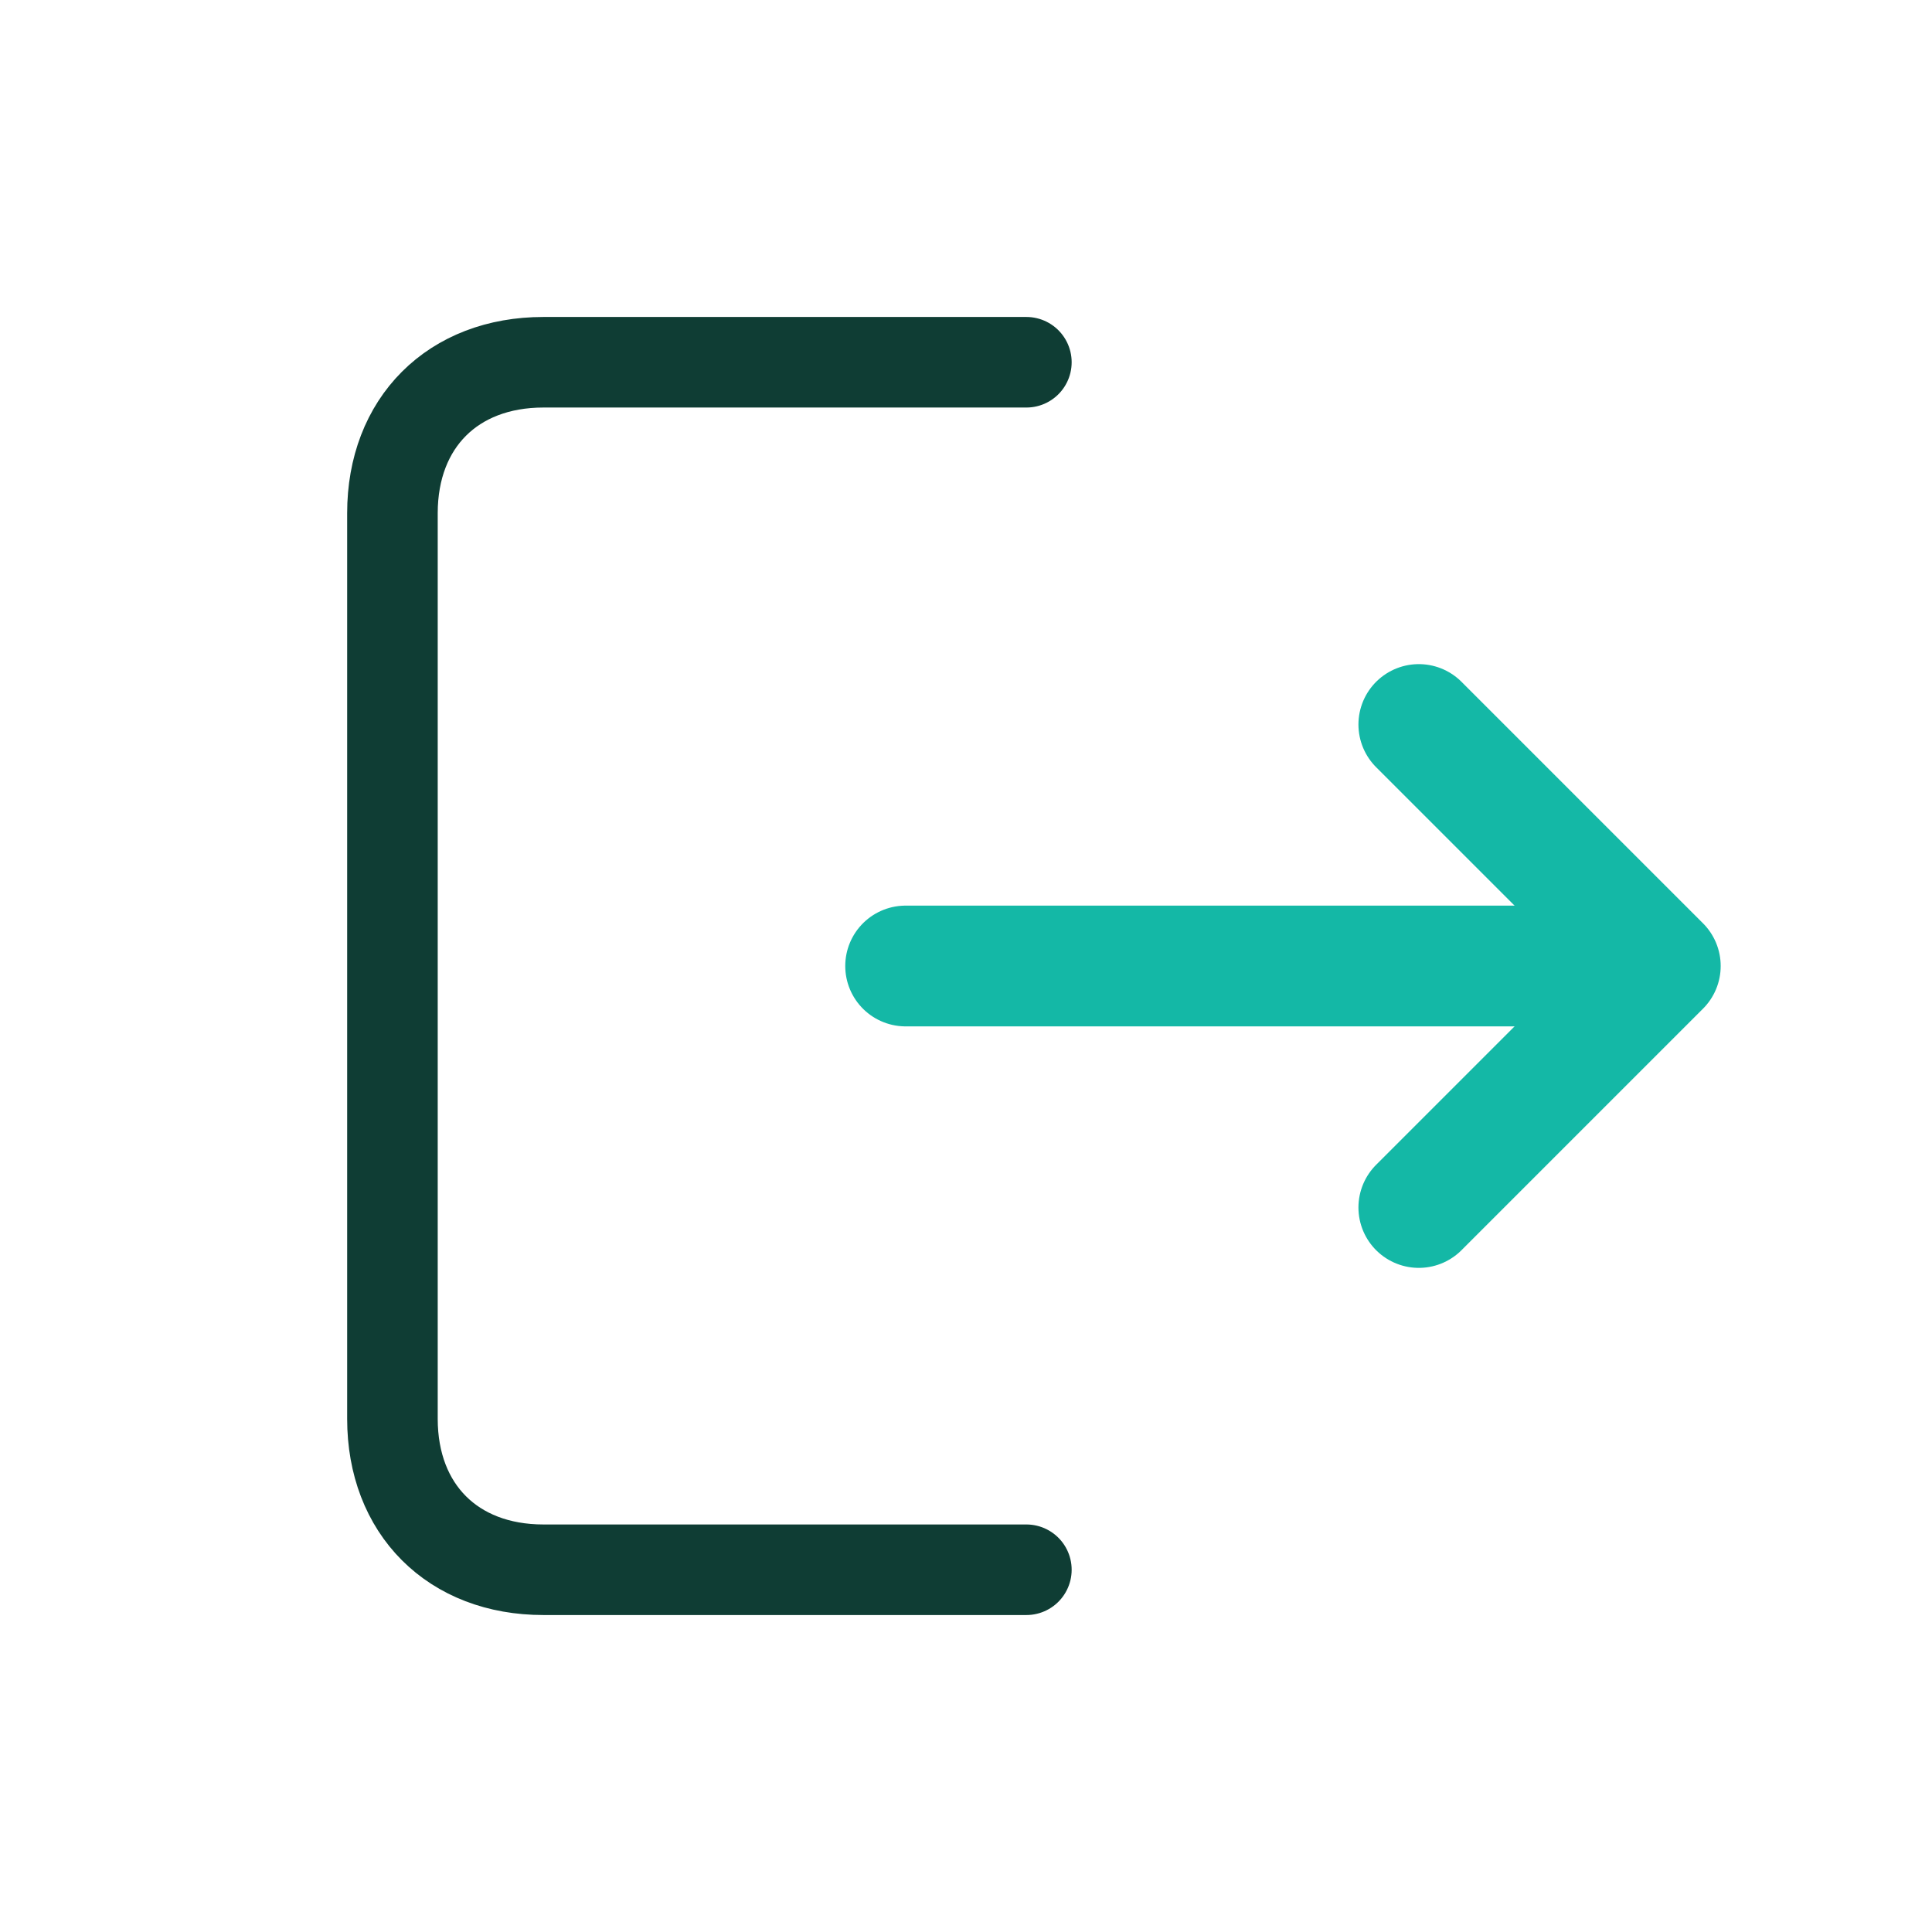
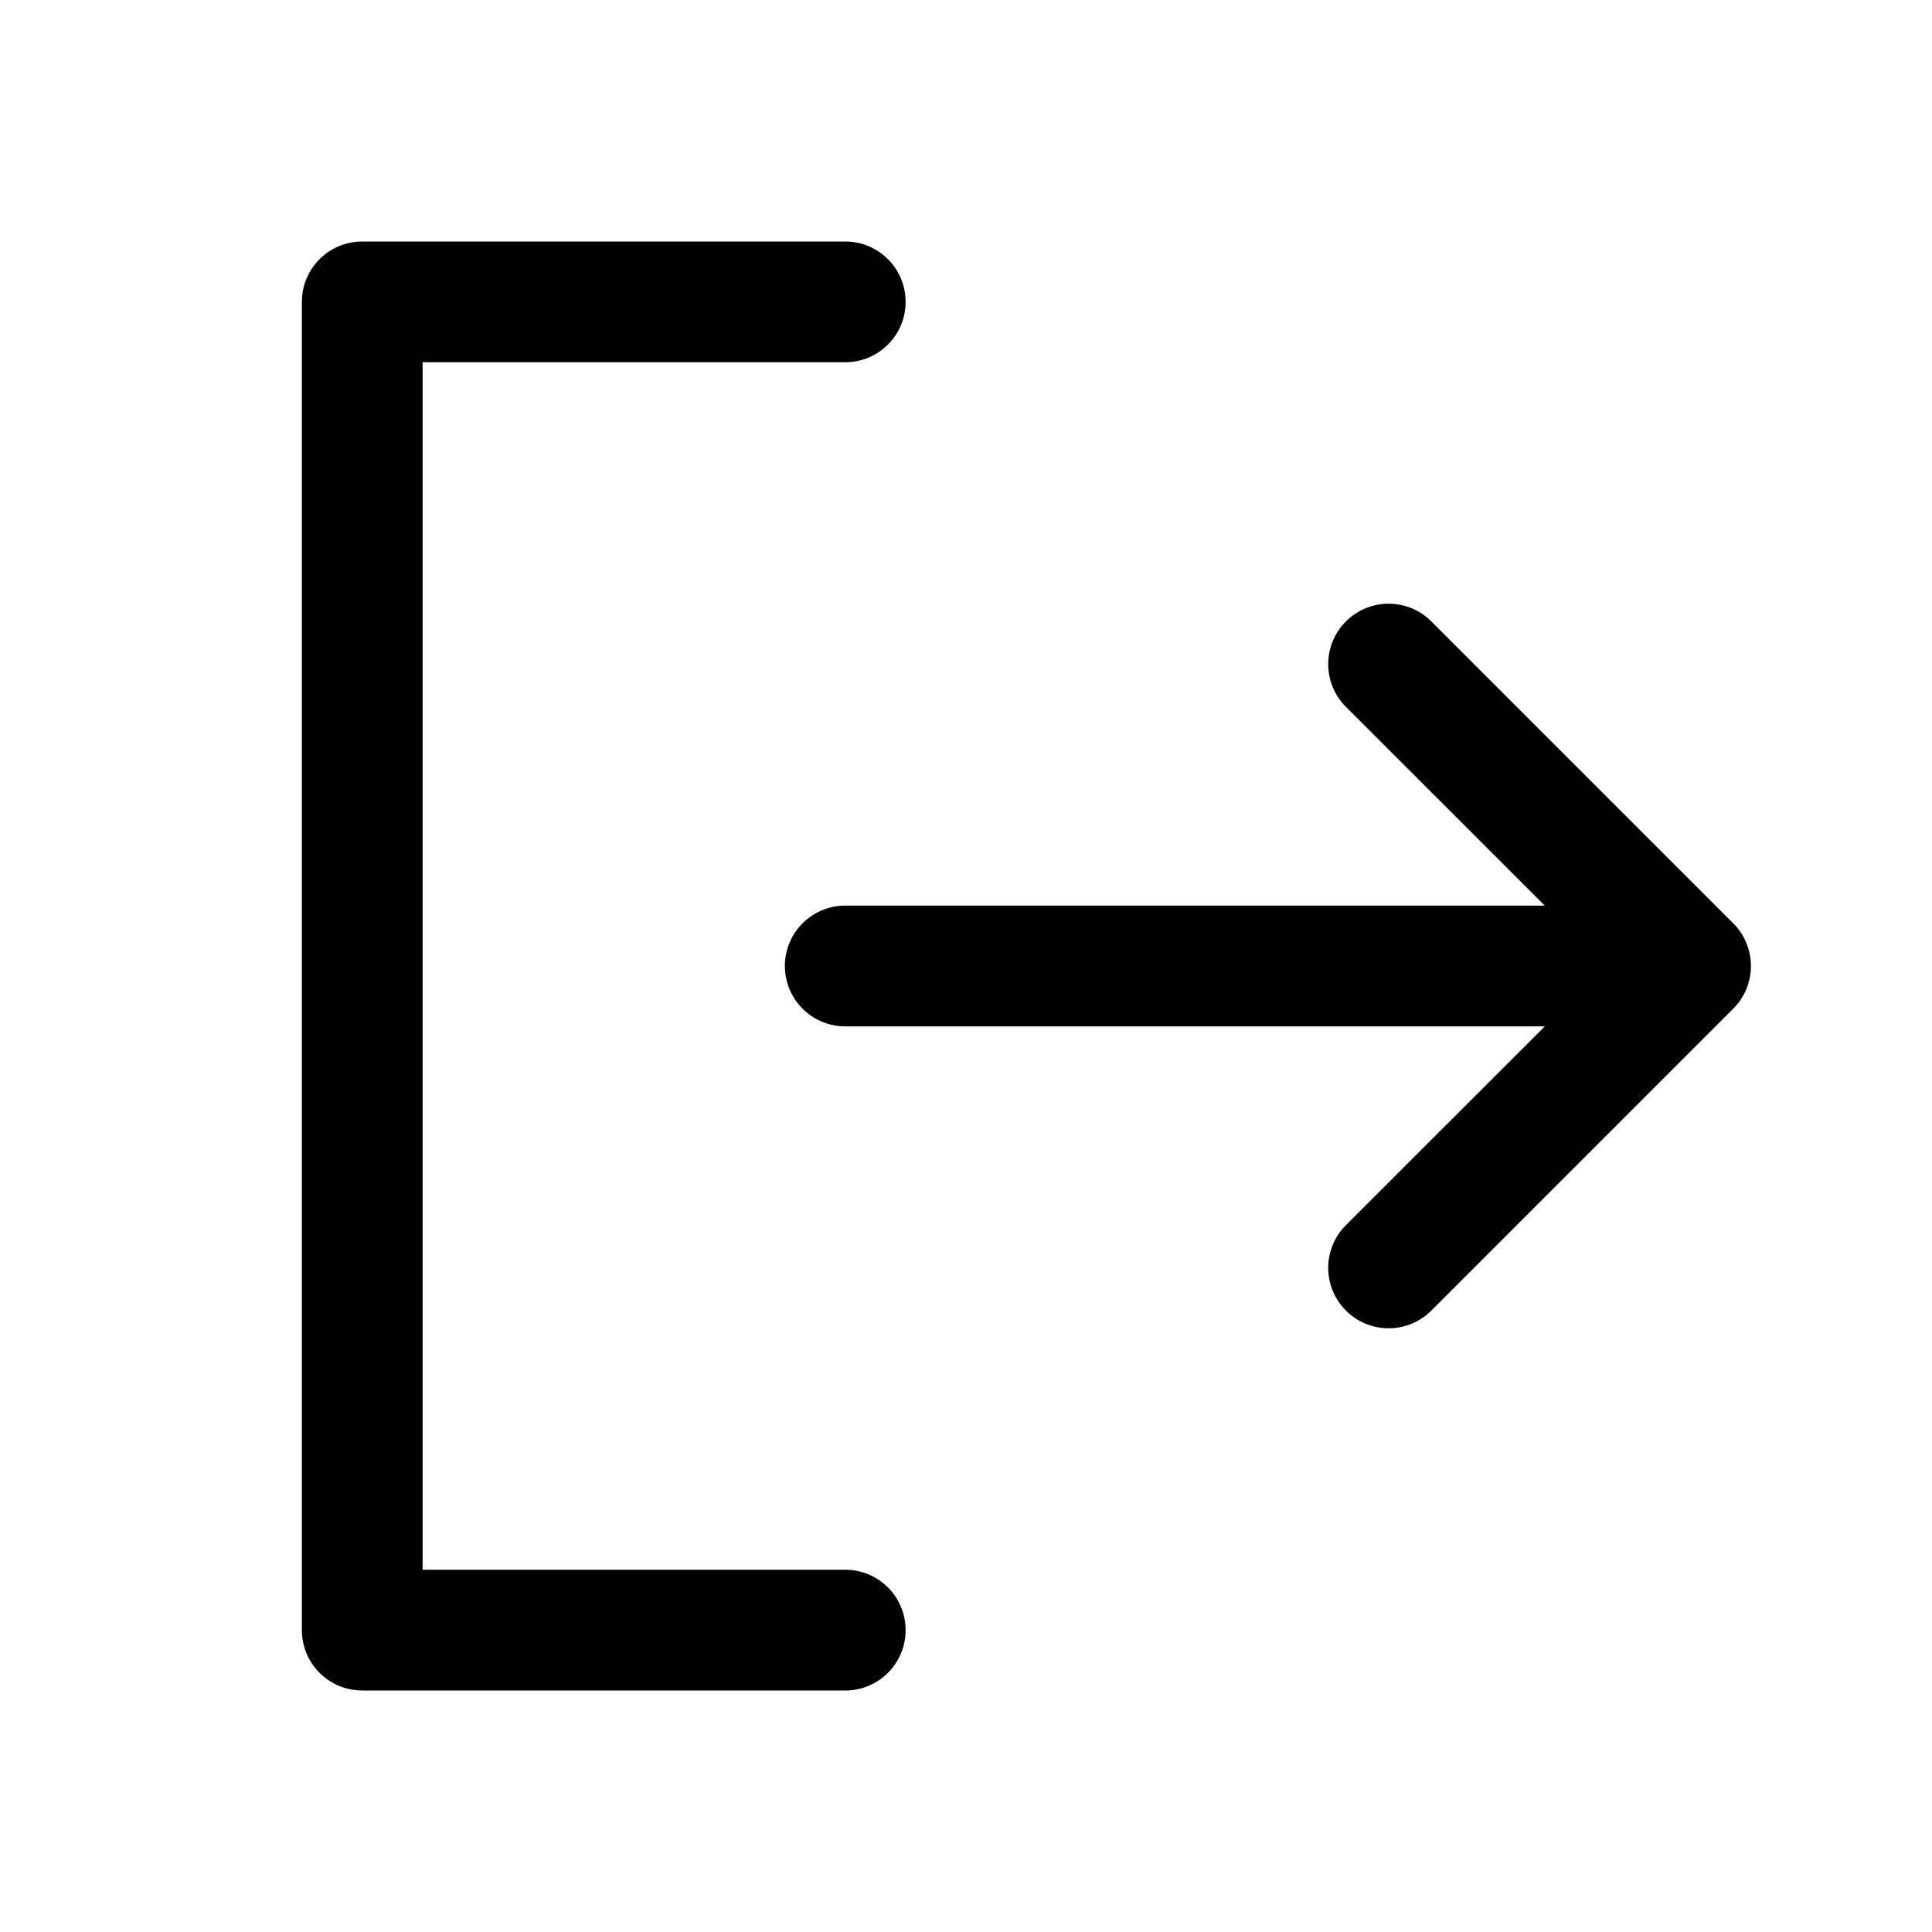
- <svg xmlns="http://www.w3.org/2000/svg" viewBox="0 0 64 64" fill="none" stroke-linecap="round" stroke-linejoin="round">
-   <path d="M34 12H18c-3 0-5 2-5 5v30c0 3 2 5 5 5h16" stroke="#0F3D34" stroke-width="3" />
-   <path d="M30 32h24" stroke="#14B8A6" stroke-width="4" />
-   <path d="m47 24 8 8-8 8" stroke="#14B8A6" stroke-width="4" />
+ <svg xmlns="http://www.w3.org/2000/svg" viewBox="0 0 256 256" fill="currentColor">
+   <path d="M120,216a8,8,0,0,1-8,8H48a8,8,0,0,1-8-8V40a8,8,0,0,1,8-8h64a8,8,0,0,1,0,16H56V208h56A8,8,0,0,1,120,216Zm109.66-93.66-40-40a8,8,0,0,0-11.32,11.32L204.69,120H112a8,8,0,0,0,0,16h92.69l-26.35,26.34a8,8,0,0,0,11.32,11.32l40-40A8,8,0,0,0,229.66,122.34Z" />
</svg>
